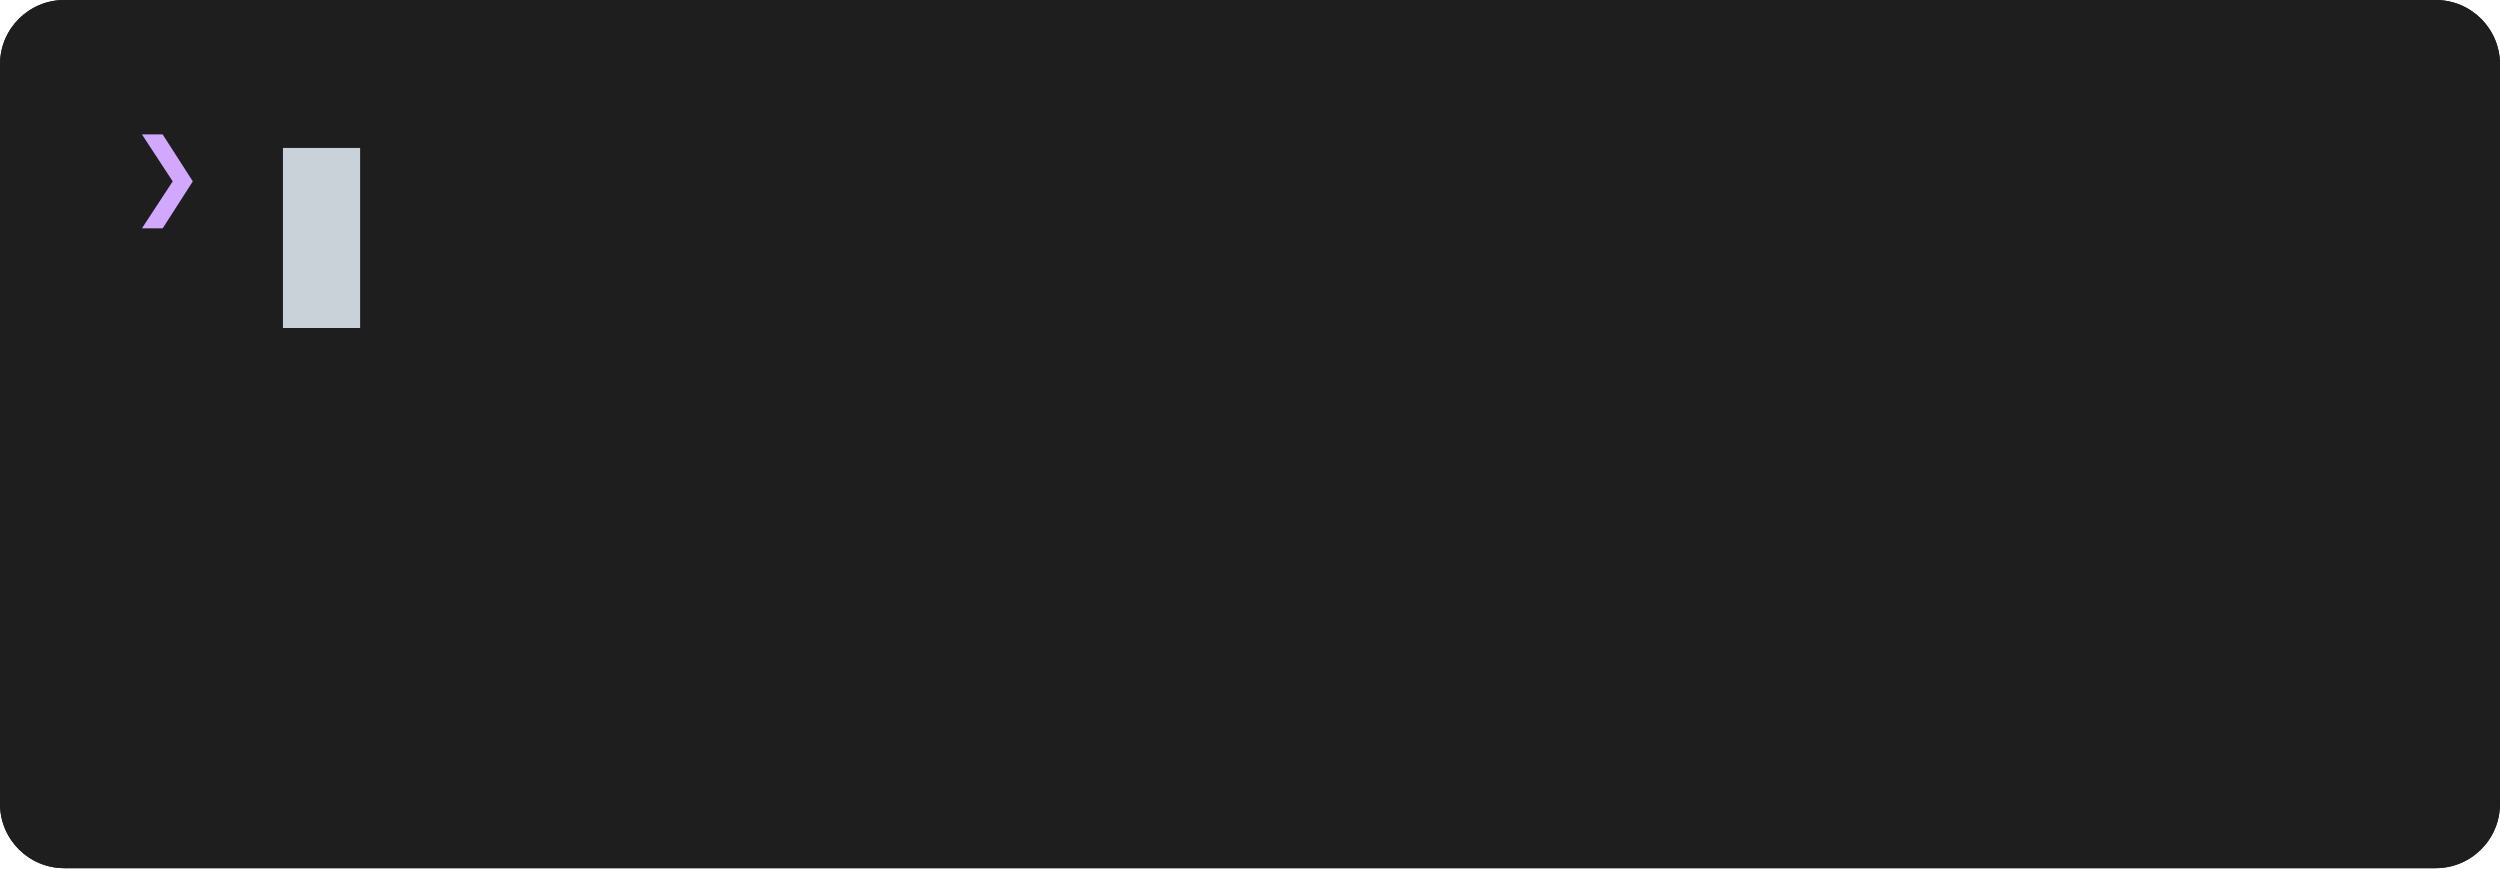
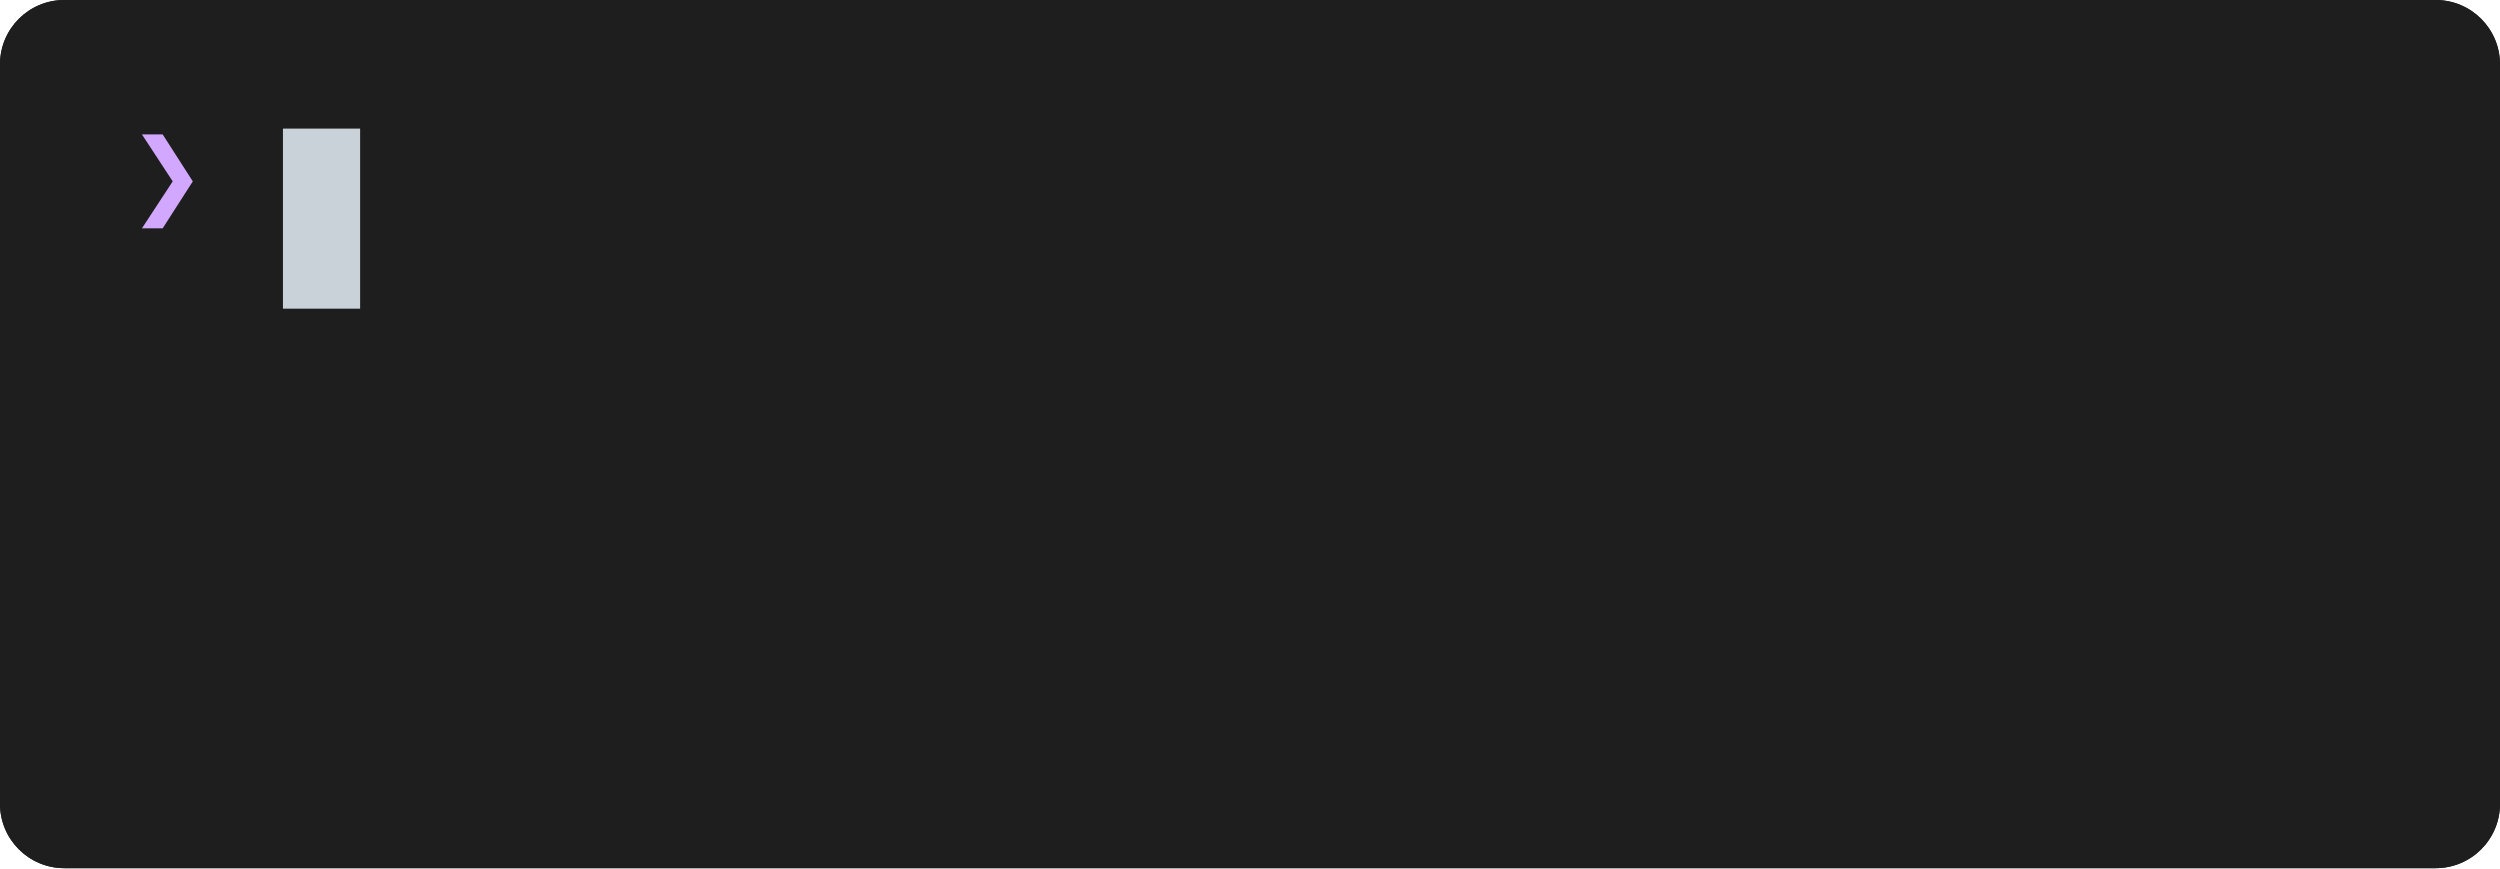
<svg xmlns="http://www.w3.org/2000/svg" width="311" height="108">
  <defs>
    <clipPath id="rounded-corners">
      <rect x="0" y="0" width="311" height="108" rx="8" ry="8" />
    </clipPath>
  </defs>
  <style>
    
.text {
  font-family: 'SF Mono', 'Monaco', 'Menlo', 'Consolas', monospace;
  font-size: 16px;
  dominant-baseline: text-before-edge;
  text-rendering: geometricPrecision;
  white-space: pre;
}
.bold { font-weight: bold; }
.italic { font-style: italic; }
.uline { text-decoration: underline; }
.strike { text-decoration: line-through; }
.dim { opacity: 0.5; }
.fg { fill: #c9d1d9; }
.f0 { fill: #000000; }
.f1 { fill: #ff7b72; }
.f2 { fill: #3fb950; }
.f3 { fill: #d29922; }
.f4 { fill: #58a6ff; }
.f5 { fill: #bc8cff; }
.f6 { fill: #39c5cf; }
.f7 { fill: #b1bac4; }
.f8 { fill: #6e7681; }
.f9 { fill: #ffa198; }
.f10 { fill: #56d364; }
.f11 { fill: #e3b341; }
.f12 { fill: #79c0ff; }
.f13 { fill: #d2a8ff; }
.f14 { fill: #56d4dd; }
.f15 { fill: #f0f6fc; }
.bg { fill: #1e1e1e; }
.b0 { fill: #000000; }
.b1 { fill: #ff7b72; }
.b2 { fill: #3fb950; }
.b3 { fill: #d29922; }
.b4 { fill: #58a6ff; }
.b5 { fill: #bc8cff; }
.b6 { fill: #39c5cf; }
.b7 { fill: #b1bac4; }
.b8 { fill: #6e7681; }
.b9 { fill: #ffa198; }
.b10 { fill: #56d364; }
.b11 { fill: #e3b341; }
.b12 { fill: #79c0ff; }
.b13 { fill: #d2a8ff; }
.b14 { fill: #56d4dd; }
.b15 { fill: #f0f6fc; }
.cursor { animation: blink 1s step-end infinite; }
@keyframes blink {
  0%, 50% { opacity: 1; }
  50.01%, 100% { opacity: 0; }
}
.cursor-active { opacity: 1; }

  </style>
  <g clip-path="url(#rounded-corners)">
    <rect width="100%" height="100%" fill="#1e1e1e" rx="8" ry="8" />
    <g id="frame-0" visibility="visible">
      <rect class="window-bg" x="0" y="0" width="311" height="108" fill="#1e1e1e" rx="8" ry="8" />
      <g class="text-layer">
        <text class="text f13" x="16" y="16">❯</text>
      </g>
      <g class="cursor-layer">
-         <rect class="cursor" x="35.2" y="18.4" width="9.6" height="22.4" fill="#c9d1d9" />
+         <rect class="cursor" x="35.2" y="16" width="9.6" height="22.4" fill="#c9d1d9" />
      </g>
      <animate attributeName="visibility" values="visible;hidden;hidden" keyTimes="0;0.033;1" dur="15.26s" repeatCount="indefinite" calcMode="discrete" fill="freeze" />
    </g>
    <g id="frame-1" visibility="hidden">
      <rect class="window-bg" x="0" y="0" width="311" height="108" fill="#1e1e1e" rx="8" ry="8" />
      <g class="text-layer">
        <text class="text f13" x="16" y="16">❯</text>
-         <text class="text fg" x="25.6" y="16"> e                                                                             </text>
-       </g>
-       <g class="cursor-layer">
-         <rect class="cursor-active" x="44.8" y="18.4" width="9.6" height="22.4" fill="#c9d1d9" />
+         <text class="text fg" x="25.6" y="16"> e</text>
+       </g>
+       <g class="cursor-layer">
+         <rect class="cursor-active" x="44.8" y="16" width="9.6" height="22.4" fill="#c9d1d9" />
      </g>
      <animate attributeName="visibility" values="hidden;visible;hidden;hidden" keyTimes="0;0.033;0.066;1" dur="15.26s" repeatCount="indefinite" calcMode="discrete" fill="freeze" />
    </g>
    <g id="frame-2" visibility="hidden">
      <rect class="window-bg" x="0" y="0" width="311" height="108" fill="#1e1e1e" rx="8" ry="8" />
      <g class="text-layer">
        <text class="text f13" x="16" y="16">❯</text>
-         <text class="text fg" x="25.6" y="16"> ec                                                                            </text>
-       </g>
-       <g class="cursor-layer">
-         <rect class="cursor-active" x="54.4" y="18.4" width="9.6" height="22.4" fill="#c9d1d9" />
+         <text class="text fg" x="25.6" y="16"> ec</text>
+       </g>
+       <g class="cursor-layer">
+         <rect class="cursor-active" x="54.4" y="16" width="9.6" height="22.4" fill="#c9d1d9" />
      </g>
      <animate attributeName="visibility" values="hidden;visible;hidden;hidden" keyTimes="0;0.066;0.099;1" dur="15.26s" repeatCount="indefinite" calcMode="discrete" fill="freeze" />
    </g>
    <g id="frame-3" visibility="hidden">
      <rect class="window-bg" x="0" y="0" width="311" height="108" fill="#1e1e1e" rx="8" ry="8" />
      <g class="text-layer">
        <text class="text f13" x="16" y="16">❯</text>
-         <text class="text fg" x="25.6" y="16"> ech                                                                           </text>
-       </g>
-       <g class="cursor-layer">
-         <rect class="cursor-active" x="64" y="18.4" width="9.6" height="22.4" fill="#c9d1d9" />
+         <text class="text fg" x="25.6" y="16"> ech</text>
+       </g>
+       <g class="cursor-layer">
+         <rect class="cursor-active" x="64" y="16" width="9.6" height="22.4" fill="#c9d1d9" />
      </g>
      <animate attributeName="visibility" values="hidden;visible;hidden;hidden" keyTimes="0;0.099;0.132;1" dur="15.26s" repeatCount="indefinite" calcMode="discrete" fill="freeze" />
    </g>
    <g id="frame-4" visibility="hidden">
      <rect class="window-bg" x="0" y="0" width="311" height="108" fill="#1e1e1e" rx="8" ry="8" />
      <g class="text-layer">
        <text class="text f13" x="16" y="16">❯</text>
-         <text class="text fg" x="25.6" y="16"> echo                                                                          </text>
-       </g>
-       <g class="cursor-layer">
-         <rect class="cursor-active" x="73.6" y="18.4" width="9.6" height="22.4" fill="#c9d1d9" />
+         <text class="text fg" x="25.6" y="16"> echo</text>
+       </g>
+       <g class="cursor-layer">
+         <rect class="cursor-active" x="73.6" y="16" width="9.6" height="22.4" fill="#c9d1d9" />
      </g>
      <animate attributeName="visibility" values="hidden;visible;hidden;hidden" keyTimes="0;0.132;0.165;1" dur="15.26s" repeatCount="indefinite" calcMode="discrete" fill="freeze" />
    </g>
    <g id="frame-5" visibility="hidden">
      <rect class="window-bg" x="0" y="0" width="311" height="108" fill="#1e1e1e" rx="8" ry="8" />
      <g class="text-layer">
        <text class="text f13" x="16" y="16">❯</text>
-         <text class="text fg" x="25.6" y="16"> echo                                                                          </text>
-       </g>
-       <g class="cursor-layer">
-         <rect class="cursor-active" x="83.2" y="18.4" width="9.6" height="22.4" fill="#c9d1d9" />
-       </g>
-       <animate attributeName="visibility" values="hidden;visible;hidden;hidden" keyTimes="0;0.165;0.198;1" dur="15.26s" repeatCount="indefinite" calcMode="discrete" fill="freeze" />
+         <text class="text fg" x="25.6" y="16"> echo</text>
+       </g>
+       <g class="cursor-layer">
+         <rect class="cursor-active" x="83.2" y="16" width="9.6" height="22.4" fill="#c9d1d9" />
+       </g>
+       <animate attributeName="visibility" values="hidden;visible;hidden;hidden" keyTimes="0;0.165;0.197;1" dur="15.26s" repeatCount="indefinite" calcMode="discrete" fill="freeze" />
    </g>
    <g id="frame-6" visibility="hidden">
      <rect class="window-bg" x="0" y="0" width="311" height="108" fill="#1e1e1e" rx="8" ry="8" />
      <g class="text-layer">
        <text class="text f13" x="16" y="16">❯</text>
-         <text class="text fg" x="25.6" y="16"> echo '                                                                        </text>
-       </g>
-       <g class="cursor-layer">
-         <rect class="cursor-active" x="92.8" y="18.4" width="9.6" height="22.4" fill="#c9d1d9" />
-       </g>
-       <animate attributeName="visibility" values="hidden;visible;hidden;hidden" keyTimes="0;0.198;0.23;1" dur="15.26s" repeatCount="indefinite" calcMode="discrete" fill="freeze" />
+         <text class="text fg" x="25.6" y="16"> echo '</text>
+       </g>
+       <g class="cursor-layer">
+         <rect class="cursor-active" x="92.8" y="16" width="9.6" height="22.4" fill="#c9d1d9" />
+       </g>
+       <animate attributeName="visibility" values="hidden;visible;hidden;hidden" keyTimes="0;0.197;0.23;1" dur="15.26s" repeatCount="indefinite" calcMode="discrete" fill="freeze" />
    </g>
    <g id="frame-7" visibility="hidden">
      <rect class="window-bg" x="0" y="0" width="311" height="108" fill="#1e1e1e" rx="8" ry="8" />
      <g class="text-layer">
        <text class="text f13" x="16" y="16">❯</text>
-         <text class="text fg" x="25.6" y="16"> echo 'T                                                                       </text>
-       </g>
-       <g class="cursor-layer">
-         <rect class="cursor-active" x="102.4" y="18.4" width="9.6" height="22.4" fill="#c9d1d9" />
+         <text class="text fg" x="25.6" y="16"> echo 'T</text>
+       </g>
+       <g class="cursor-layer">
+         <rect class="cursor-active" x="102.4" y="16" width="9.6" height="22.4" fill="#c9d1d9" />
      </g>
      <animate attributeName="visibility" values="hidden;visible;hidden;hidden" keyTimes="0;0.23;0.263;1" dur="15.26s" repeatCount="indefinite" calcMode="discrete" fill="freeze" />
    </g>
    <g id="frame-8" visibility="hidden">
      <rect class="window-bg" x="0" y="0" width="311" height="108" fill="#1e1e1e" rx="8" ry="8" />
      <g class="text-layer">
        <text class="text f13" x="16" y="16">❯</text>
-         <text class="text fg" x="25.6" y="16"> echo 'Te                                                                      </text>
-       </g>
-       <g class="cursor-layer">
-         <rect class="cursor-active" x="112" y="18.4" width="9.6" height="22.4" fill="#c9d1d9" />
+         <text class="text fg" x="25.6" y="16"> echo 'Te</text>
+       </g>
+       <g class="cursor-layer">
+         <rect class="cursor-active" x="112" y="16" width="9.6" height="22.4" fill="#c9d1d9" />
      </g>
      <animate attributeName="visibility" values="hidden;visible;hidden;hidden" keyTimes="0;0.263;0.296;1" dur="15.26s" repeatCount="indefinite" calcMode="discrete" fill="freeze" />
    </g>
    <g id="frame-9" visibility="hidden">
      <rect class="window-bg" x="0" y="0" width="311" height="108" fill="#1e1e1e" rx="8" ry="8" />
      <g class="text-layer">
        <text class="text f13" x="16" y="16">❯</text>
-         <text class="text fg" x="25.6" y="16"> echo 'Tes                                                                     </text>
-       </g>
-       <g class="cursor-layer">
-         <rect class="cursor-active" x="121.6" y="18.4" width="9.6" height="22.4" fill="#c9d1d9" />
+         <text class="text fg" x="25.6" y="16"> echo 'Tes</text>
+       </g>
+       <g class="cursor-layer">
+         <rect class="cursor-active" x="121.6" y="16" width="9.6" height="22.4" fill="#c9d1d9" />
      </g>
      <animate attributeName="visibility" values="hidden;visible;hidden;hidden" keyTimes="0;0.296;0.329;1" dur="15.26s" repeatCount="indefinite" calcMode="discrete" fill="freeze" />
    </g>
    <g id="frame-10" visibility="hidden">
      <rect class="window-bg" x="0" y="0" width="311" height="108" fill="#1e1e1e" rx="8" ry="8" />
      <g class="text-layer">
        <text class="text f13" x="16" y="16">❯</text>
-         <text class="text fg" x="25.6" y="16"> echo 'Test                                                                    </text>
-       </g>
-       <g class="cursor-layer">
-         <rect class="cursor-active" x="131.2" y="18.4" width="9.6" height="22.4" fill="#c9d1d9" />
+         <text class="text fg" x="25.6" y="16"> echo 'Test</text>
+       </g>
+       <g class="cursor-layer">
+         <rect class="cursor-active" x="131.2" y="16" width="9.6" height="22.4" fill="#c9d1d9" />
      </g>
      <animate attributeName="visibility" values="hidden;visible;hidden;hidden" keyTimes="0;0.329;0.362;1" dur="15.26s" repeatCount="indefinite" calcMode="discrete" fill="freeze" />
    </g>
    <g id="frame-11" visibility="hidden">
      <rect class="window-bg" x="0" y="0" width="311" height="108" fill="#1e1e1e" rx="8" ry="8" />
      <g class="text-layer">
        <text class="text f13" x="16" y="16">❯</text>
-         <text class="text fg" x="25.6" y="16"> echo 'Testi                                                                   </text>
-       </g>
-       <g class="cursor-layer">
-         <rect class="cursor-active" x="140.8" y="18.4" width="9.6" height="22.4" fill="#c9d1d9" />
-       </g>
-       <animate attributeName="visibility" values="hidden;visible;hidden;hidden" keyTimes="0;0.362;0.394;1" dur="15.26s" repeatCount="indefinite" calcMode="discrete" fill="freeze" />
+         <text class="text fg" x="25.6" y="16"> echo 'Testi</text>
+       </g>
+       <g class="cursor-layer">
+         <rect class="cursor-active" x="140.8" y="16" width="9.6" height="22.4" fill="#c9d1d9" />
+       </g>
+       <animate attributeName="visibility" values="hidden;visible;hidden;hidden" keyTimes="0;0.362;0.395;1" dur="15.26s" repeatCount="indefinite" calcMode="discrete" fill="freeze" />
    </g>
    <g id="frame-12" visibility="hidden">
      <rect class="window-bg" x="0" y="0" width="311" height="108" fill="#1e1e1e" rx="8" ry="8" />
      <g class="text-layer">
        <text class="text f13" x="16" y="16">❯</text>
-         <text class="text fg" x="25.6" y="16"> echo 'Testin                                                                  </text>
-       </g>
-       <g class="cursor-layer">
-         <rect class="cursor-active" x="150.4" y="18.4" width="9.6" height="22.4" fill="#c9d1d9" />
-       </g>
-       <animate attributeName="visibility" values="hidden;visible;hidden;hidden" keyTimes="0;0.394;0.427;1" dur="15.26s" repeatCount="indefinite" calcMode="discrete" fill="freeze" />
+         <text class="text fg" x="25.6" y="16"> echo 'Testin</text>
+       </g>
+       <g class="cursor-layer">
+         <rect class="cursor-active" x="150.4" y="16" width="9.6" height="22.4" fill="#c9d1d9" />
+       </g>
+       <animate attributeName="visibility" values="hidden;visible;hidden;hidden" keyTimes="0;0.395;0.427;1" dur="15.26s" repeatCount="indefinite" calcMode="discrete" fill="freeze" />
    </g>
    <g id="frame-13" visibility="hidden">
      <rect class="window-bg" x="0" y="0" width="311" height="108" fill="#1e1e1e" rx="8" ry="8" />
      <g class="text-layer">
        <text class="text f13" x="16" y="16">❯</text>
-         <text class="text fg" x="25.6" y="16"> echo 'Testing                                                                 </text>
-       </g>
-       <g class="cursor-layer">
-         <rect class="cursor-active" x="160" y="18.4" width="9.6" height="22.4" fill="#c9d1d9" />
+         <text class="text fg" x="25.6" y="16"> echo 'Testing</text>
+       </g>
+       <g class="cursor-layer">
+         <rect class="cursor-active" x="160" y="16" width="9.6" height="22.4" fill="#c9d1d9" />
      </g>
      <animate attributeName="visibility" values="hidden;visible;hidden;hidden" keyTimes="0;0.427;0.46;1" dur="15.26s" repeatCount="indefinite" calcMode="discrete" fill="freeze" />
    </g>
    <g id="frame-14" visibility="hidden">
      <rect class="window-bg" x="0" y="0" width="311" height="108" fill="#1e1e1e" rx="8" ry="8" />
      <g class="text-layer">
        <text class="text f13" x="16" y="16">❯</text>
-         <text class="text fg" x="25.6" y="16"> echo 'Testing                                                                 </text>
-       </g>
-       <g class="cursor-layer">
-         <rect class="cursor-active" x="169.6" y="18.4" width="9.6" height="22.4" fill="#c9d1d9" />
+         <text class="text fg" x="25.6" y="16"> echo 'Testing</text>
+       </g>
+       <g class="cursor-layer">
+         <rect class="cursor-active" x="169.6" y="16" width="9.6" height="22.4" fill="#c9d1d9" />
      </g>
      <animate attributeName="visibility" values="hidden;visible;hidden;hidden" keyTimes="0;0.46;0.493;1" dur="15.26s" repeatCount="indefinite" calcMode="discrete" fill="freeze" />
    </g>
    <g id="frame-15" visibility="hidden">
      <rect class="window-bg" x="0" y="0" width="311" height="108" fill="#1e1e1e" rx="8" ry="8" />
      <g class="text-layer">
        <text class="text f13" x="16" y="16">❯</text>
-         <text class="text fg" x="25.6" y="16"> echo 'Testing s                                                               </text>
-       </g>
-       <g class="cursor-layer">
-         <rect class="cursor-active" x="179.2" y="18.4" width="9.6" height="22.4" fill="#c9d1d9" />
+         <text class="text fg" x="25.6" y="16"> echo 'Testing s</text>
+       </g>
+       <g class="cursor-layer">
+         <rect class="cursor-active" x="179.2" y="16" width="9.6" height="22.4" fill="#c9d1d9" />
      </g>
      <animate attributeName="visibility" values="hidden;visible;hidden;hidden" keyTimes="0;0.493;0.526;1" dur="15.26s" repeatCount="indefinite" calcMode="discrete" fill="freeze" />
    </g>
    <g id="frame-16" visibility="hidden">
      <rect class="window-bg" x="0" y="0" width="311" height="108" fill="#1e1e1e" rx="8" ry="8" />
      <g class="text-layer">
        <text class="text f13" x="16" y="16">❯</text>
-         <text class="text fg" x="25.6" y="16"> echo 'Testing sl                                                              </text>
-       </g>
-       <g class="cursor-layer">
-         <rect class="cursor-active" x="188.8" y="18.4" width="9.6" height="22.4" fill="#c9d1d9" />
+         <text class="text fg" x="25.6" y="16"> echo 'Testing sl</text>
+       </g>
+       <g class="cursor-layer">
+         <rect class="cursor-active" x="188.8" y="16" width="9.6" height="22.4" fill="#c9d1d9" />
      </g>
      <animate attributeName="visibility" values="hidden;visible;hidden;hidden" keyTimes="0;0.526;0.559;1" dur="15.26s" repeatCount="indefinite" calcMode="discrete" fill="freeze" />
    </g>
    <g id="frame-17" visibility="hidden">
      <rect class="window-bg" x="0" y="0" width="311" height="108" fill="#1e1e1e" rx="8" ry="8" />
      <g class="text-layer">
        <text class="text f13" x="16" y="16">❯</text>
-         <text class="text fg" x="25.6" y="16"> echo 'Testing slo                                                             </text>
-       </g>
-       <g class="cursor-layer">
-         <rect class="cursor-active" x="198.4" y="18.4" width="9.6" height="22.4" fill="#c9d1d9" />
+         <text class="text fg" x="25.6" y="16"> echo 'Testing slo</text>
+       </g>
+       <g class="cursor-layer">
+         <rect class="cursor-active" x="198.4" y="16" width="9.6" height="22.4" fill="#c9d1d9" />
      </g>
      <animate attributeName="visibility" values="hidden;visible;hidden;hidden" keyTimes="0;0.559;0.592;1" dur="15.26s" repeatCount="indefinite" calcMode="discrete" fill="freeze" />
    </g>
    <g id="frame-18" visibility="hidden">
      <rect class="window-bg" x="0" y="0" width="311" height="108" fill="#1e1e1e" rx="8" ry="8" />
      <g class="text-layer">
        <text class="text f13" x="16" y="16">❯</text>
-         <text class="text fg" x="25.6" y="16"> echo 'Testing slow                                                            </text>
-       </g>
-       <g class="cursor-layer">
-         <rect class="cursor-active" x="208" y="18.4" width="9.6" height="22.4" fill="#c9d1d9" />
-       </g>
-       <animate attributeName="visibility" values="hidden;visible;hidden;hidden" keyTimes="0;0.592;0.624;1" dur="15.26s" repeatCount="indefinite" calcMode="discrete" fill="freeze" />
+         <text class="text fg" x="25.6" y="16"> echo 'Testing slow</text>
+       </g>
+       <g class="cursor-layer">
+         <rect class="cursor-active" x="208" y="16" width="9.6" height="22.4" fill="#c9d1d9" />
+       </g>
+       <animate attributeName="visibility" values="hidden;visible;hidden;hidden" keyTimes="0;0.592;0.625;1" dur="15.26s" repeatCount="indefinite" calcMode="discrete" fill="freeze" />
    </g>
    <g id="frame-19" visibility="hidden">
      <rect class="window-bg" x="0" y="0" width="311" height="108" fill="#1e1e1e" rx="8" ry="8" />
      <g class="text-layer">
        <text class="text f13" x="16" y="16">❯</text>
-         <text class="text fg" x="25.6" y="16"> echo 'Testing slow                                                            </text>
-       </g>
-       <g class="cursor-layer">
-         <rect class="cursor-active" x="217.6" y="18.4" width="9.6" height="22.4" fill="#c9d1d9" />
-       </g>
-       <animate attributeName="visibility" values="hidden;visible;hidden;hidden" keyTimes="0;0.624;0.657;1" dur="15.26s" repeatCount="indefinite" calcMode="discrete" fill="freeze" />
+         <text class="text fg" x="25.6" y="16"> echo 'Testing slow</text>
+       </g>
+       <g class="cursor-layer">
+         <rect class="cursor-active" x="217.6" y="16" width="9.6" height="22.4" fill="#c9d1d9" />
+       </g>
+       <animate attributeName="visibility" values="hidden;visible;hidden;hidden" keyTimes="0;0.625;0.657;1" dur="15.26s" repeatCount="indefinite" calcMode="discrete" fill="freeze" />
    </g>
    <g id="frame-20" visibility="hidden">
      <rect class="window-bg" x="0" y="0" width="311" height="108" fill="#1e1e1e" rx="8" ry="8" />
      <g class="text-layer">
        <text class="text f13" x="16" y="16">❯</text>
-         <text class="text fg" x="25.6" y="16"> echo 'Testing slow t                                                          </text>
-       </g>
-       <g class="cursor-layer">
-         <rect class="cursor-active" x="227.2" y="18.4" width="9.6" height="22.4" fill="#c9d1d9" />
+         <text class="text fg" x="25.6" y="16"> echo 'Testing slow t</text>
+       </g>
+       <g class="cursor-layer">
+         <rect class="cursor-active" x="227.2" y="16" width="9.6" height="22.4" fill="#c9d1d9" />
      </g>
      <animate attributeName="visibility" values="hidden;visible;hidden;hidden" keyTimes="0;0.657;0.69;1" dur="15.26s" repeatCount="indefinite" calcMode="discrete" fill="freeze" />
    </g>
    <g id="frame-21" visibility="hidden">
      <rect class="window-bg" x="0" y="0" width="311" height="108" fill="#1e1e1e" rx="8" ry="8" />
      <g class="text-layer">
        <text class="text f13" x="16" y="16">❯</text>
-         <text class="text fg" x="25.6" y="16"> echo 'Testing slow ty                                                         </text>
-       </g>
-       <g class="cursor-layer">
-         <rect class="cursor-active" x="236.8" y="18.4" width="9.6" height="22.4" fill="#c9d1d9" />
+         <text class="text fg" x="25.6" y="16"> echo 'Testing slow ty</text>
+       </g>
+       <g class="cursor-layer">
+         <rect class="cursor-active" x="236.8" y="16" width="9.6" height="22.4" fill="#c9d1d9" />
      </g>
      <animate attributeName="visibility" values="hidden;visible;hidden;hidden" keyTimes="0;0.69;0.723;1" dur="15.26s" repeatCount="indefinite" calcMode="discrete" fill="freeze" />
    </g>
    <g id="frame-22" visibility="hidden">
      <rect class="window-bg" x="0" y="0" width="311" height="108" fill="#1e1e1e" rx="8" ry="8" />
      <g class="text-layer">
        <text class="text f13" x="16" y="16">❯</text>
-         <text class="text fg" x="25.6" y="16"> echo 'Testing slow typ                                                        </text>
-       </g>
-       <g class="cursor-layer">
-         <rect class="cursor-active" x="246.4" y="18.4" width="9.6" height="22.4" fill="#c9d1d9" />
+         <text class="text fg" x="25.6" y="16"> echo 'Testing slow typ</text>
+       </g>
+       <g class="cursor-layer">
+         <rect class="cursor-active" x="246.4" y="16" width="9.6" height="22.4" fill="#c9d1d9" />
      </g>
      <animate attributeName="visibility" values="hidden;visible;hidden;hidden" keyTimes="0;0.723;0.756;1" dur="15.26s" repeatCount="indefinite" calcMode="discrete" fill="freeze" />
    </g>
    <g id="frame-23" visibility="hidden">
      <rect class="window-bg" x="0" y="0" width="311" height="108" fill="#1e1e1e" rx="8" ry="8" />
      <g class="text-layer">
        <text class="text f13" x="16" y="16">❯</text>
-         <text class="text fg" x="25.6" y="16"> echo 'Testing slow typi                                                       </text>
-       </g>
-       <g class="cursor-layer">
-         <rect class="cursor-active" x="256" y="18.4" width="9.6" height="22.4" fill="#c9d1d9" />
+         <text class="text fg" x="25.6" y="16"> echo 'Testing slow typi</text>
+       </g>
+       <g class="cursor-layer">
+         <rect class="cursor-active" x="256" y="16" width="9.6" height="22.4" fill="#c9d1d9" />
      </g>
      <animate attributeName="visibility" values="hidden;visible;hidden;hidden" keyTimes="0;0.756;0.789;1" dur="15.26s" repeatCount="indefinite" calcMode="discrete" fill="freeze" />
    </g>
    <g id="frame-24" visibility="hidden">
      <rect class="window-bg" x="0" y="0" width="311" height="108" fill="#1e1e1e" rx="8" ry="8" />
      <g class="text-layer">
        <text class="text f13" x="16" y="16">❯</text>
-         <text class="text fg" x="25.6" y="16"> echo 'Testing slow typin                                                      </text>
-       </g>
-       <g class="cursor-layer">
-         <rect class="cursor-active" x="265.6" y="18.4" width="9.6" height="22.4" fill="#c9d1d9" />
-       </g>
-       <animate attributeName="visibility" values="hidden;visible;hidden;hidden" keyTimes="0;0.789;0.821;1" dur="15.26s" repeatCount="indefinite" calcMode="discrete" fill="freeze" />
+         <text class="text fg" x="25.6" y="16"> echo 'Testing slow typin</text>
+       </g>
+       <g class="cursor-layer">
+         <rect class="cursor-active" x="265.6" y="16" width="9.6" height="22.4" fill="#c9d1d9" />
+       </g>
+       <animate attributeName="visibility" values="hidden;visible;hidden;hidden" keyTimes="0;0.789;0.822;1" dur="15.26s" repeatCount="indefinite" calcMode="discrete" fill="freeze" />
    </g>
    <g id="frame-25" visibility="hidden">
      <rect class="window-bg" x="0" y="0" width="311" height="108" fill="#1e1e1e" rx="8" ry="8" />
      <g class="text-layer">
        <text class="text f13" x="16" y="16">❯</text>
-         <text class="text fg" x="25.6" y="16"> echo 'Testing slow typing                                                     </text>
-       </g>
-       <g class="cursor-layer">
-         <rect class="cursor-active" x="275.2" y="18.4" width="9.6" height="22.4" fill="#c9d1d9" />
-       </g>
-       <animate attributeName="visibility" values="hidden;visible;hidden;hidden" keyTimes="0;0.821;0.854;1" dur="15.26s" repeatCount="indefinite" calcMode="discrete" fill="freeze" />
+         <text class="text fg" x="25.6" y="16"> echo 'Testing slow typing</text>
+       </g>
+       <g class="cursor-layer">
+         <rect class="cursor-active" x="275.2" y="16" width="9.6" height="22.4" fill="#c9d1d9" />
+       </g>
+       <animate attributeName="visibility" values="hidden;visible;hidden;hidden" keyTimes="0;0.822;0.854;1" dur="15.26s" repeatCount="indefinite" calcMode="discrete" fill="freeze" />
    </g>
    <g id="frame-26" visibility="hidden">
      <rect class="window-bg" x="0" y="0" width="311" height="108" fill="#1e1e1e" rx="8" ry="8" />
      <g class="text-layer">
        <text class="text f13" x="16" y="16">❯</text>
-         <text class="text fg" x="25.6" y="16"> echo 'Testing slow typing'                                                    </text>
-       </g>
-       <g class="cursor-layer">
-         <rect class="cursor-active" x="284.8" y="18.4" width="9.6" height="22.4" fill="#c9d1d9" />
+         <text class="text fg" x="25.6" y="16"> echo 'Testing slow typing'</text>
+       </g>
+       <g class="cursor-layer">
+         <rect class="cursor-active" x="284.8" y="16" width="9.6" height="22.4" fill="#c9d1d9" />
+       </g>
+       <animate attributeName="visibility" values="hidden;visible;hidden;hidden" keyTimes="0;0.854;0.854;1" dur="15.26s" repeatCount="indefinite" calcMode="discrete" fill="freeze" />
+     </g>
+     <g id="frame-27" visibility="hidden">
+       <rect class="window-bg" x="0" y="0" width="311" height="108" fill="#1e1e1e" rx="8" ry="8" />
+       <g class="text-layer">
+         <text class="text f13" x="16" y="16">❯</text>
+         <text class="text fg" x="25.6" y="16"> echo 'Testing slow typing'</text>
+       </g>
+       <g class="cursor-layer">
+         <rect class="cursor" x="284.8" y="16" width="9.6" height="22.4" fill="#c9d1d9" />
      </g>
      <animate attributeName="visibility" values="hidden;visible;hidden;hidden" keyTimes="0;0.854;0.861;1" dur="15.26s" repeatCount="indefinite" calcMode="discrete" fill="freeze" />
    </g>
-     <g id="frame-27" visibility="hidden">
-       <rect class="window-bg" x="0" y="0" width="311" height="108" fill="#1e1e1e" rx="8" ry="8" />
-       <g class="text-layer">
-         <text class="text f13" x="16" y="16">❯</text>
-         <text class="text fg" x="25.6" y="16"> echo 'Testing slow typing'                                                    </text>
-       </g>
-       <animate attributeName="visibility" values="hidden;visible;hidden;hidden" keyTimes="0;0.861;0.868;1" dur="15.26s" repeatCount="indefinite" calcMode="discrete" fill="freeze" />
-     </g>
    <g id="frame-28" visibility="hidden">
      <rect class="window-bg" x="0" y="0" width="311" height="108" fill="#1e1e1e" rx="8" ry="8" />
      <g class="text-layer">
        <text class="text f13" x="16" y="16">❯</text>
-         <text class="text fg" x="25.6" y="16"> echo 'Testing slow typing'                                                    </text>
-         <text class="text fg" x="16" y="38.4">Testing slow typing                                                             </text>
+         <text class="text fg" x="25.6" y="16"> echo 'Testing slow typing'</text>
+       </g>
+       <animate attributeName="visibility" values="hidden;visible;hidden;hidden" keyTimes="0;0.861;0.862;1" dur="15.26s" repeatCount="indefinite" calcMode="discrete" fill="freeze" />
+     </g>
+     <g id="frame-29" visibility="hidden">
+       <rect class="window-bg" x="0" y="0" width="311" height="108" fill="#1e1e1e" rx="8" ry="8" />
+       <g class="text-layer">
+         <text class="text f13" x="16" y="16">❯</text>
+         <text class="text fg" x="25.6" y="16"> echo 'Testing slow typing'</text>
+         <text class="text fg" x="16" y="38.4">Testing slow typing</text>
+       </g>
+       <animate attributeName="visibility" values="hidden;visible;hidden;hidden" keyTimes="0;0.862;0.869;1" dur="15.26s" repeatCount="indefinite" calcMode="discrete" fill="freeze" />
+     </g>
+     <g id="frame-30" visibility="hidden">
+       <rect class="window-bg" x="0" y="0" width="311" height="108" fill="#1e1e1e" rx="8" ry="8" />
+       <g class="text-layer">
+         <text class="text f13" x="16" y="16">❯</text>
+         <text class="text fg" x="25.6" y="16"> echo 'Testing slow typing'</text>
+         <text class="text fg" x="16" y="38.4">Testing slow typing</text>
        <text class="text f13" x="16" y="60.8">❯</text>
      </g>
      <g class="cursor-layer">
-         <rect class="cursor" x="35.2" y="63.2" width="9.6" height="22.4" fill="#c9d1d9" />
-       </g>
-       <animate attributeName="visibility" values="hidden;visible;hidden;hidden" keyTimes="0;0.868;0.934;1" dur="15.26s" repeatCount="indefinite" calcMode="discrete" fill="freeze" />
-     </g>
-     <g id="frame-29" visibility="hidden">
-       <rect class="window-bg" x="0" y="0" width="311" height="108" fill="#1e1e1e" rx="8" ry="8" />
-       <g class="text-layer">
-         <text class="text f13" x="16" y="16">❯</text>
-         <text class="text fg" x="25.6" y="16"> echo 'Testing slow typing'                                                    </text>
-         <text class="text fg" x="16" y="38.4">Testing slow typing                                                             </text>
+         <rect class="cursor" x="35.2" y="60.8" width="9.6" height="22.4" fill="#c9d1d9" />
+       </g>
+       <animate attributeName="visibility" values="hidden;visible;hidden;hidden" keyTimes="0;0.869;0.934;1" dur="15.26s" repeatCount="indefinite" calcMode="discrete" fill="freeze" />
+     </g>
+     <g id="frame-31" visibility="hidden">
+       <rect class="window-bg" x="0" y="0" width="311" height="108" fill="#1e1e1e" rx="8" ry="8" />
+       <g class="text-layer">
+         <text class="text f13" x="16" y="16">❯</text>
+         <text class="text fg" x="25.6" y="16"> echo 'Testing slow typing'</text>
+         <text class="text fg" x="16" y="38.4">Testing slow typing</text>
        <text class="text f13" x="16" y="60.8">❯</text>
      </g>
      <g class="cursor-layer">
-         <rect class="cursor" x="35.2" y="63.2" width="9.6" height="22.4" fill="#c9d1d9" />
+         <rect class="cursor" x="35.2" y="60.8" width="9.6" height="22.4" fill="#c9d1d9" />
      </g>
      <animate attributeName="visibility" values="hidden;visible;hidden;hidden" keyTimes="0;0.934;0.934;1" dur="15.26s" repeatCount="indefinite" calcMode="discrete" fill="freeze" />
    </g>
-     <g id="frame-30" visibility="hidden">
-       <rect class="window-bg" x="0" y="0" width="311" height="108" fill="#1e1e1e" rx="8" ry="8" />
-       <g class="text-layer">
-         <text class="text f13" x="16" y="16">❯</text>
-         <text class="text fg" x="25.6" y="16"> echo 'Testing slow typing'                                                    </text>
-         <text class="text fg" x="16" y="38.4">Testing slow typing                                                             </text>
+     <g id="frame-32" visibility="hidden">
+       <rect class="window-bg" x="0" y="0" width="311" height="108" fill="#1e1e1e" rx="8" ry="8" />
+       <g class="text-layer">
+         <text class="text f13" x="16" y="16">❯</text>
+         <text class="text fg" x="25.6" y="16"> echo 'Testing slow typing'</text>
+         <text class="text fg" x="16" y="38.4">Testing slow typing</text>
        <text class="text f13" x="16" y="60.8">❯</text>
      </g>
      <g class="cursor-layer">
-         <rect class="cursor" x="35.2" y="63.2" width="9.6" height="22.4" fill="#c9d1d9" />
+         <rect class="cursor" x="35.2" y="60.8" width="9.6" height="22.4" fill="#c9d1d9" />
      </g>
      <animate attributeName="visibility" values="hidden;visible;visible" keyTimes="0;0.934;1" dur="15.26s" repeatCount="indefinite" calcMode="discrete" fill="freeze" />
    </g>
  </g>
</svg>
